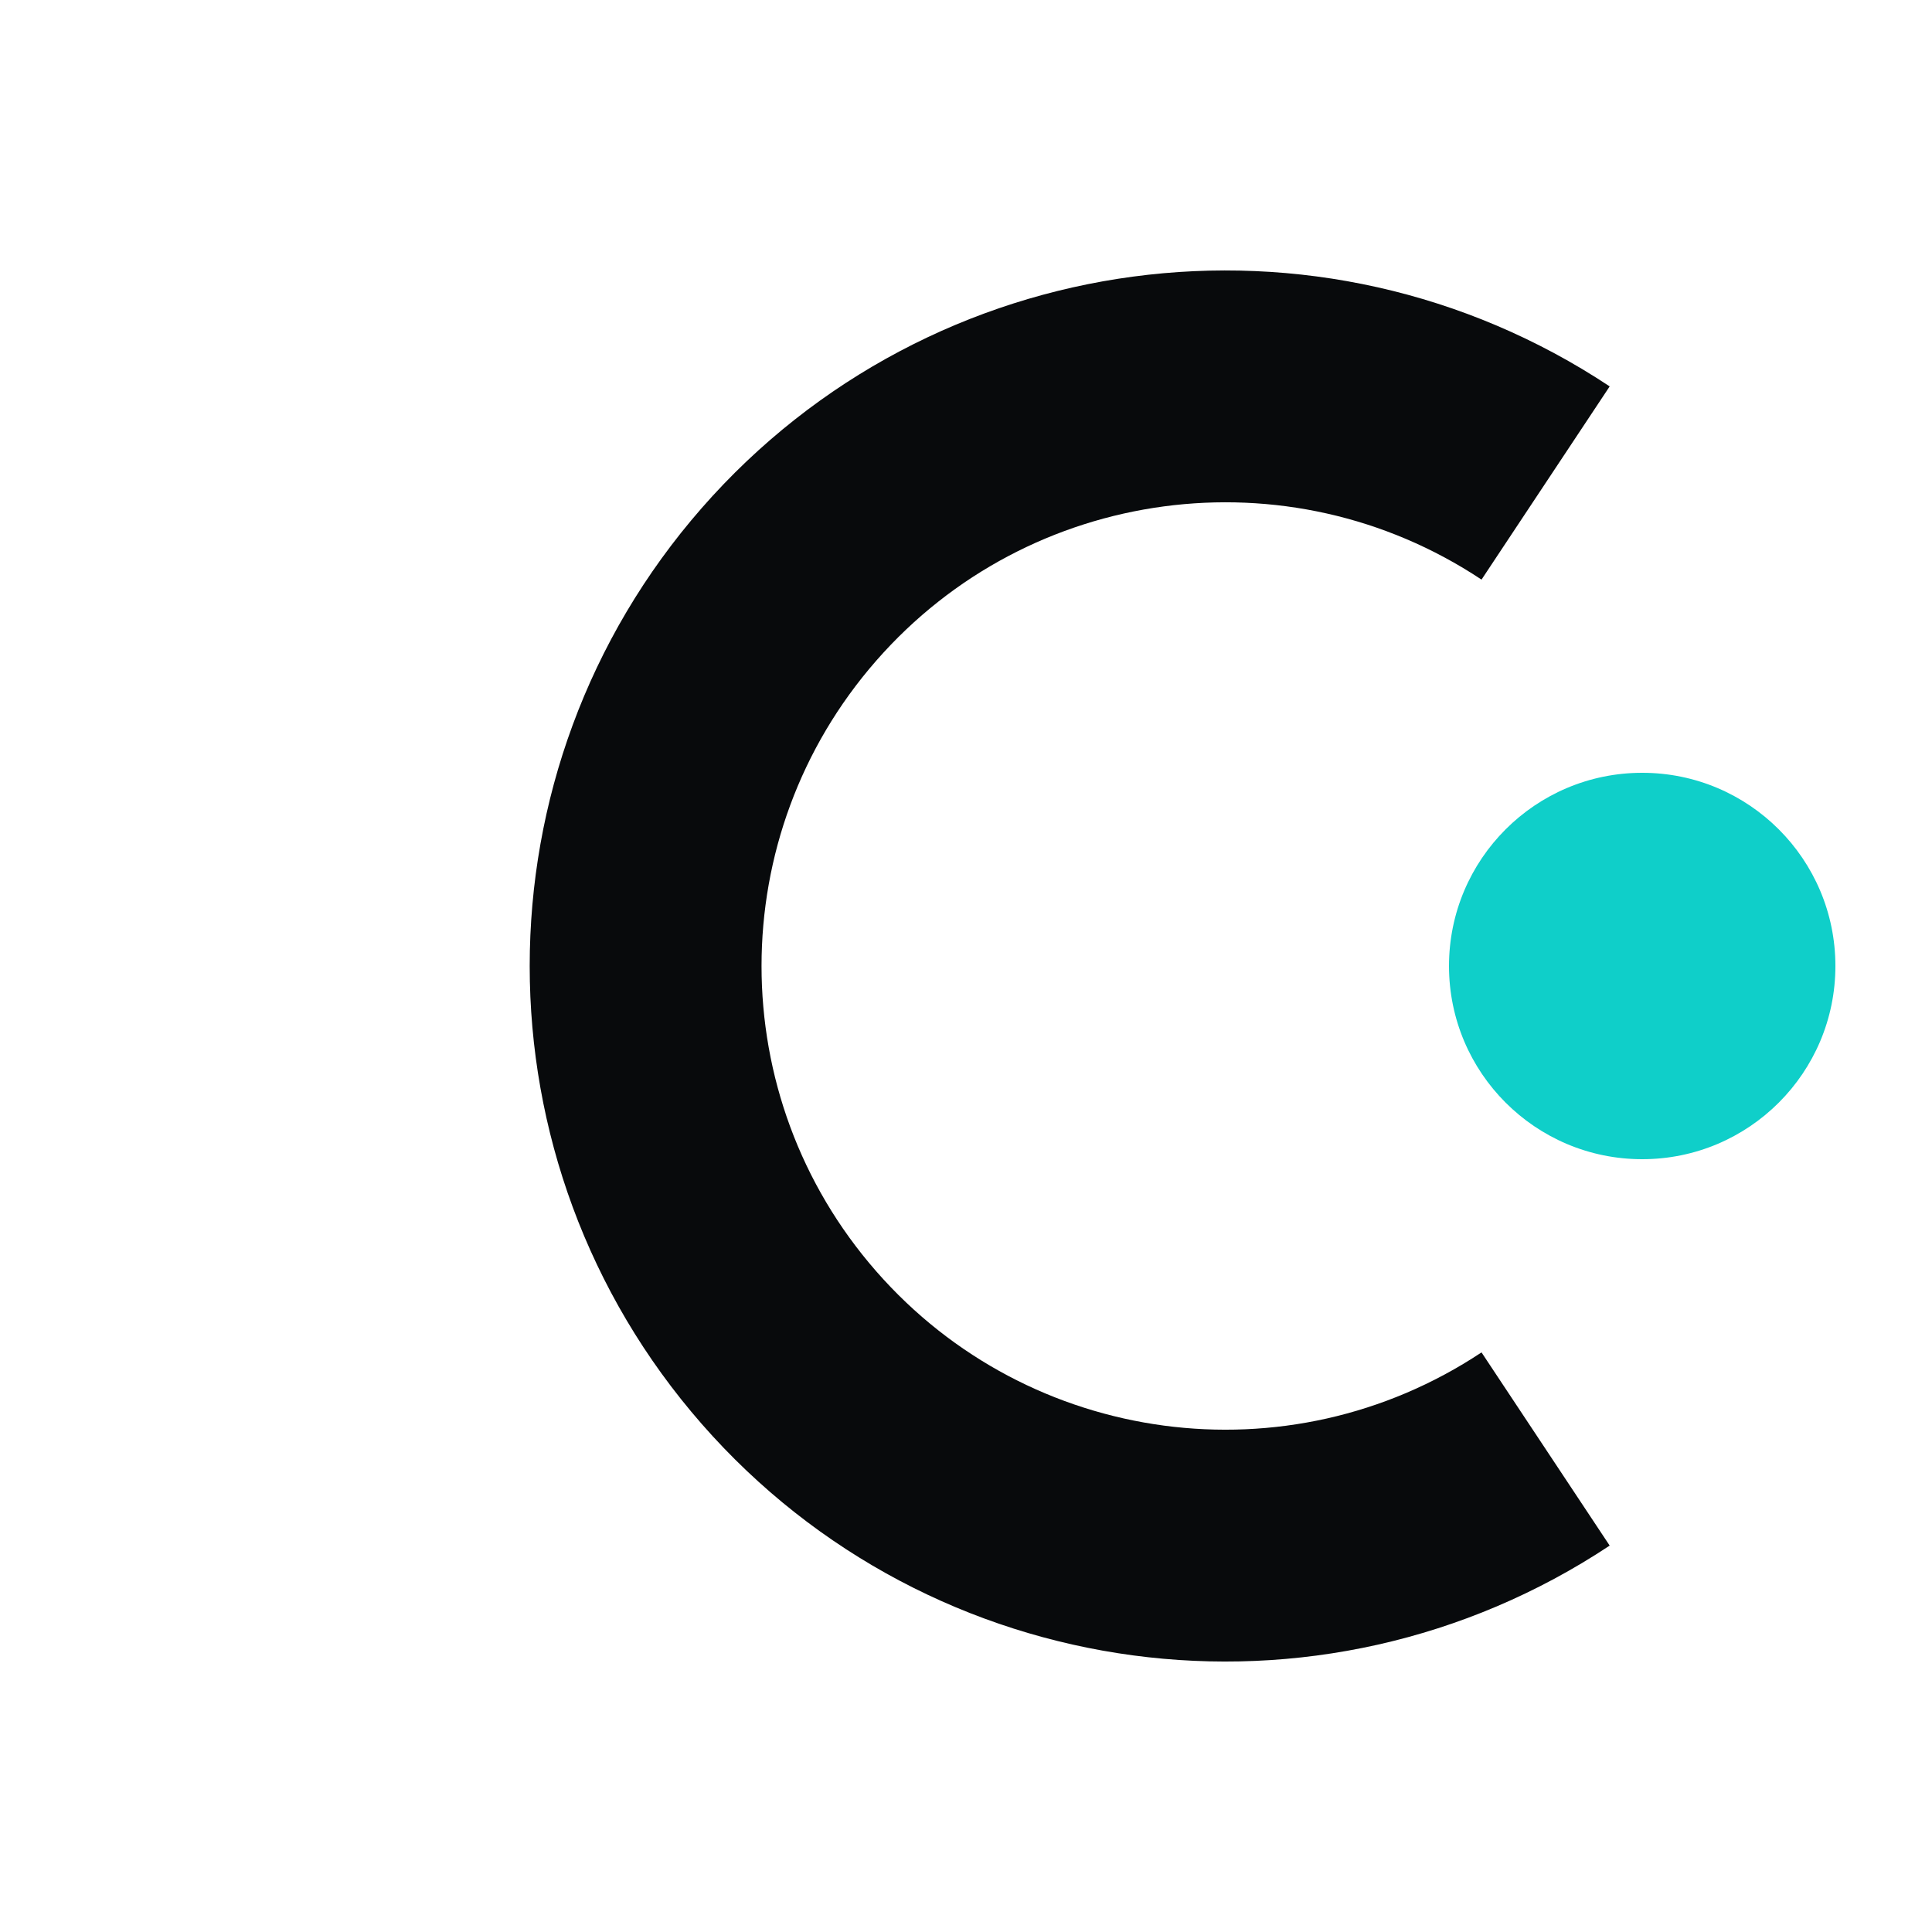
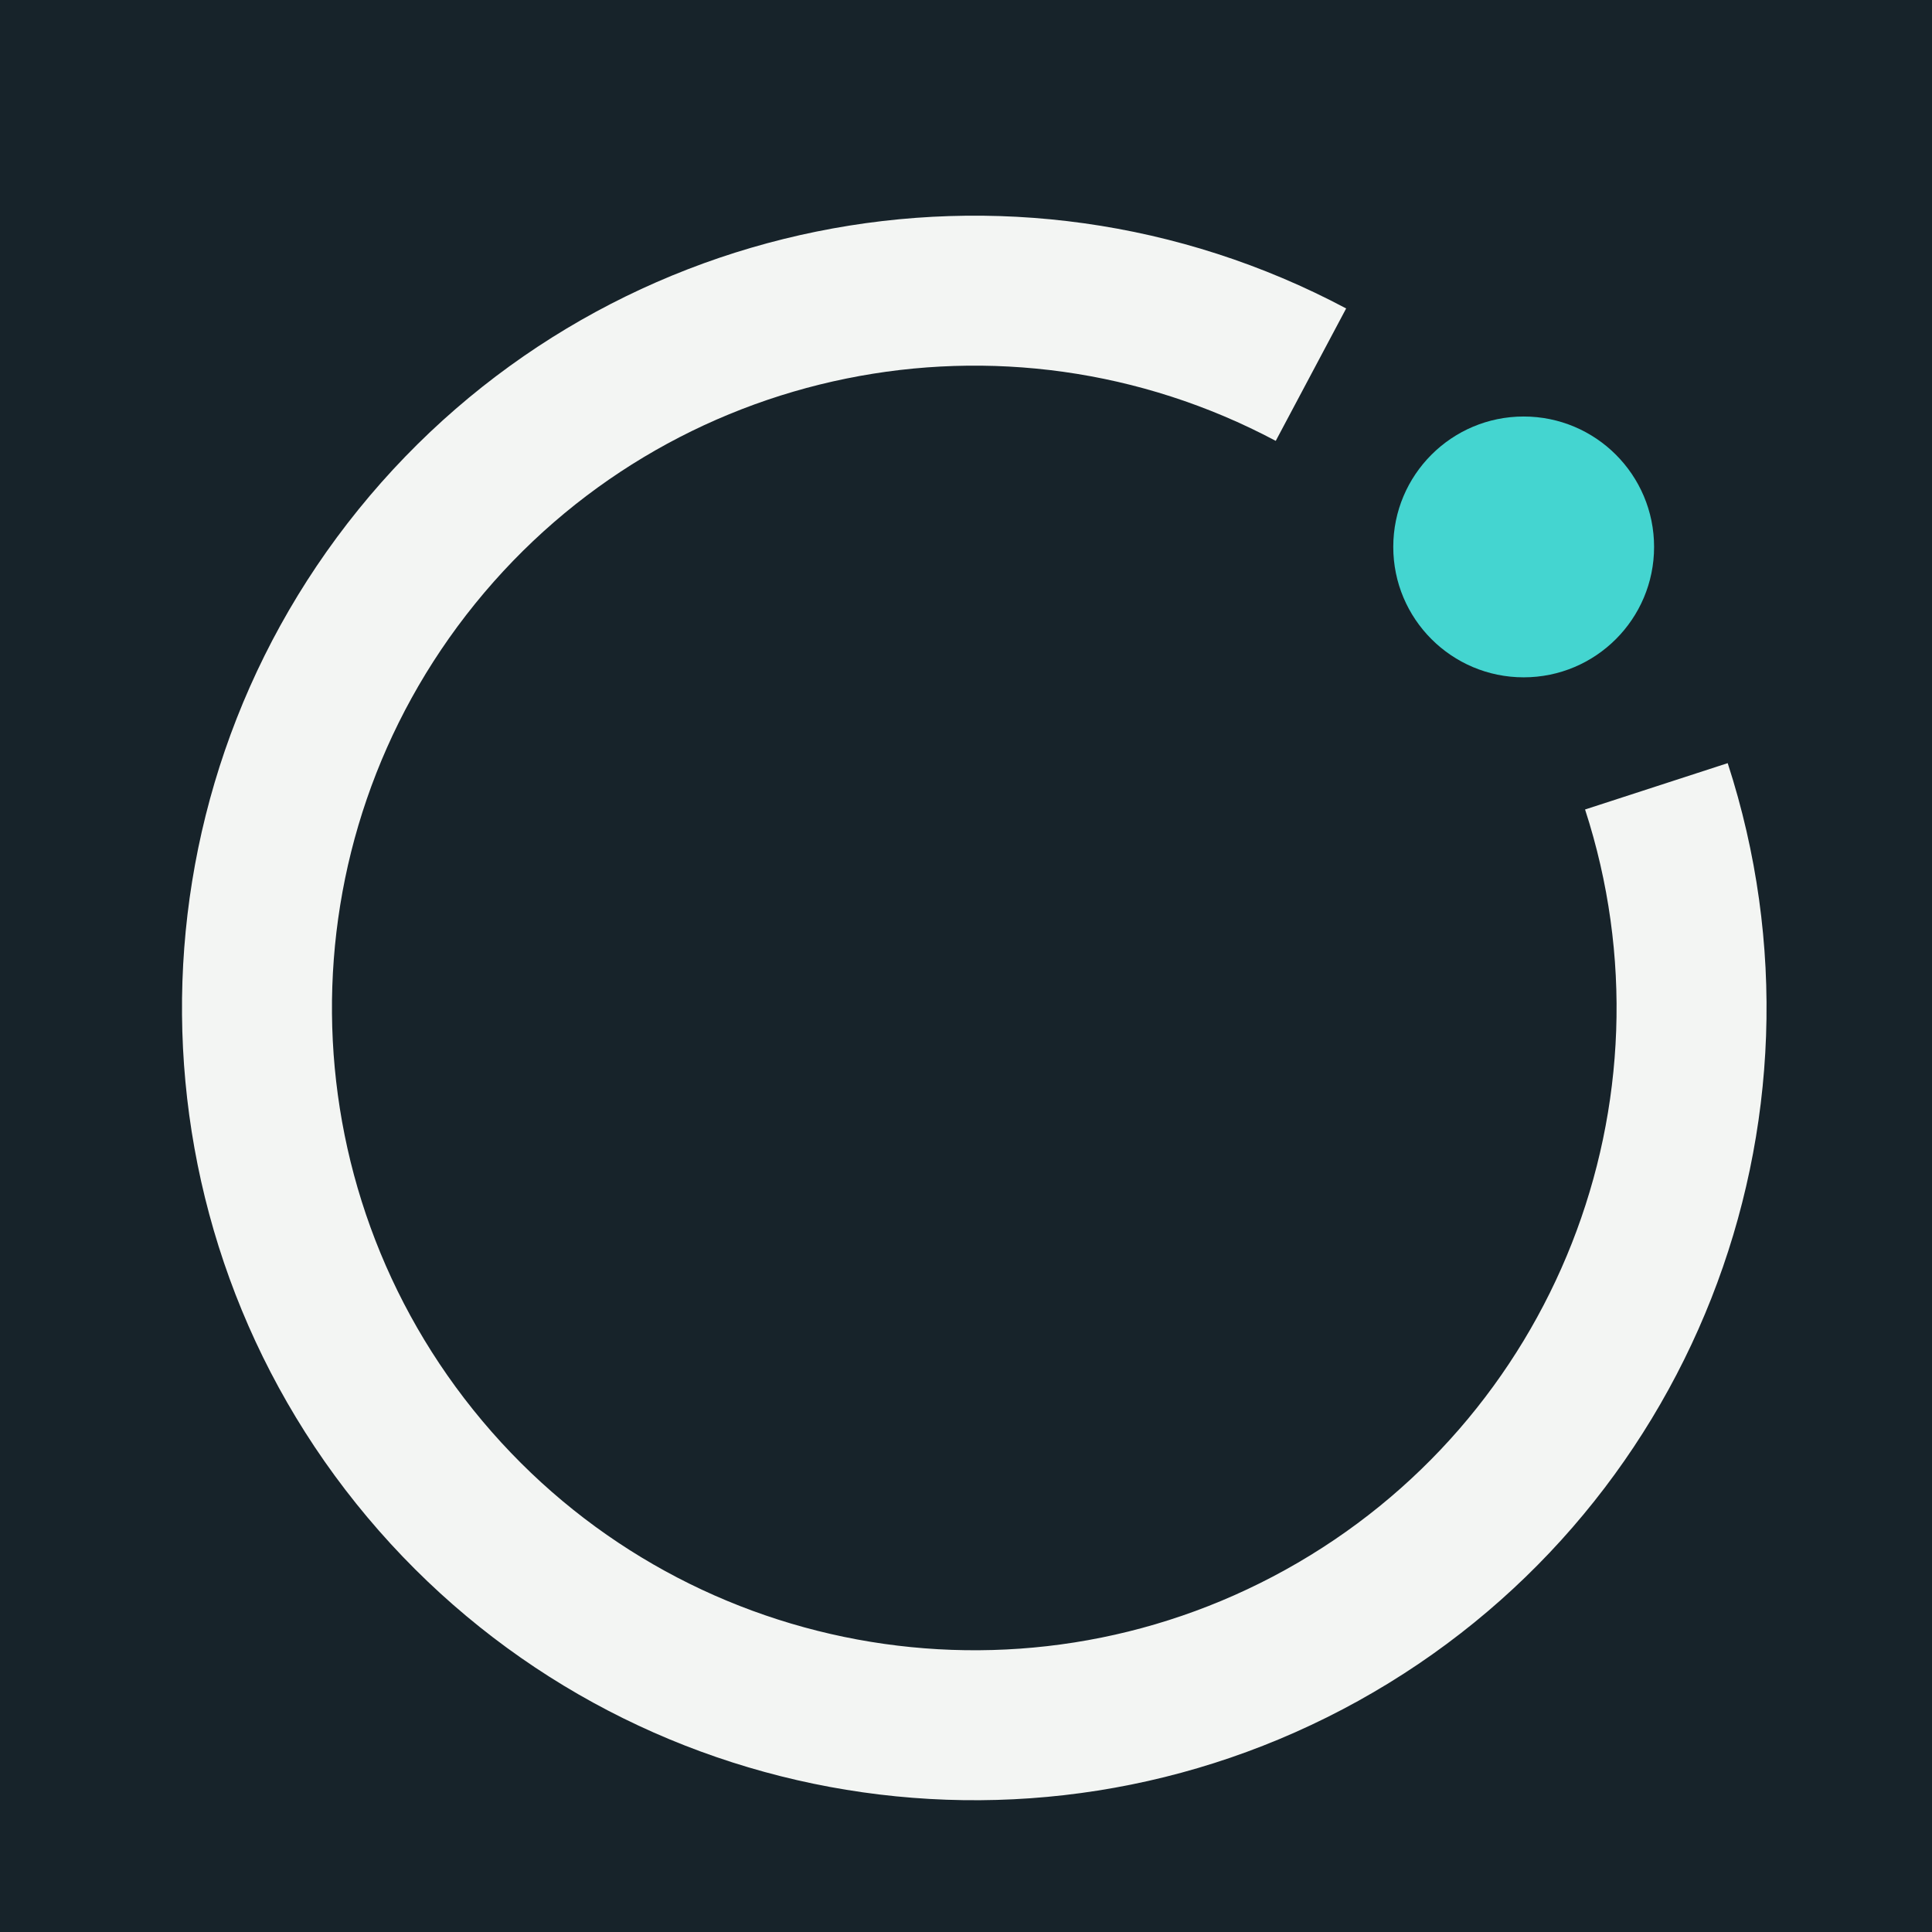
- <svg xmlns="http://www.w3.org/2000/svg" viewBox="0 0 100 100">
-   <path d="M 80 75 A 30 30 0 1 1 80 25" stroke="#080A0C" stroke-width="12" stroke-linecap="butt" fill="none" />
-   <circle cx="85" cy="50" r="10" fill="#0FCFC9" />
+ <svg xmlns="http://www.w3.org/2000/svg" viewBox="0 0 512 512">
+   <rect width="512" height="512" fill="#17232A" />
+   <g transform="translate(24.9 -363.6) scale(2.88)">
+     <path d="M 143.770 198.605 A 66 66 0 1 1 111.985 160.725" fill="none" stroke="#F3F5F3" stroke-width="13.8" />
+     <circle cx="131.559" cy="176.576" r="12" fill="#44D5D0" />
+   </g>
</svg>
